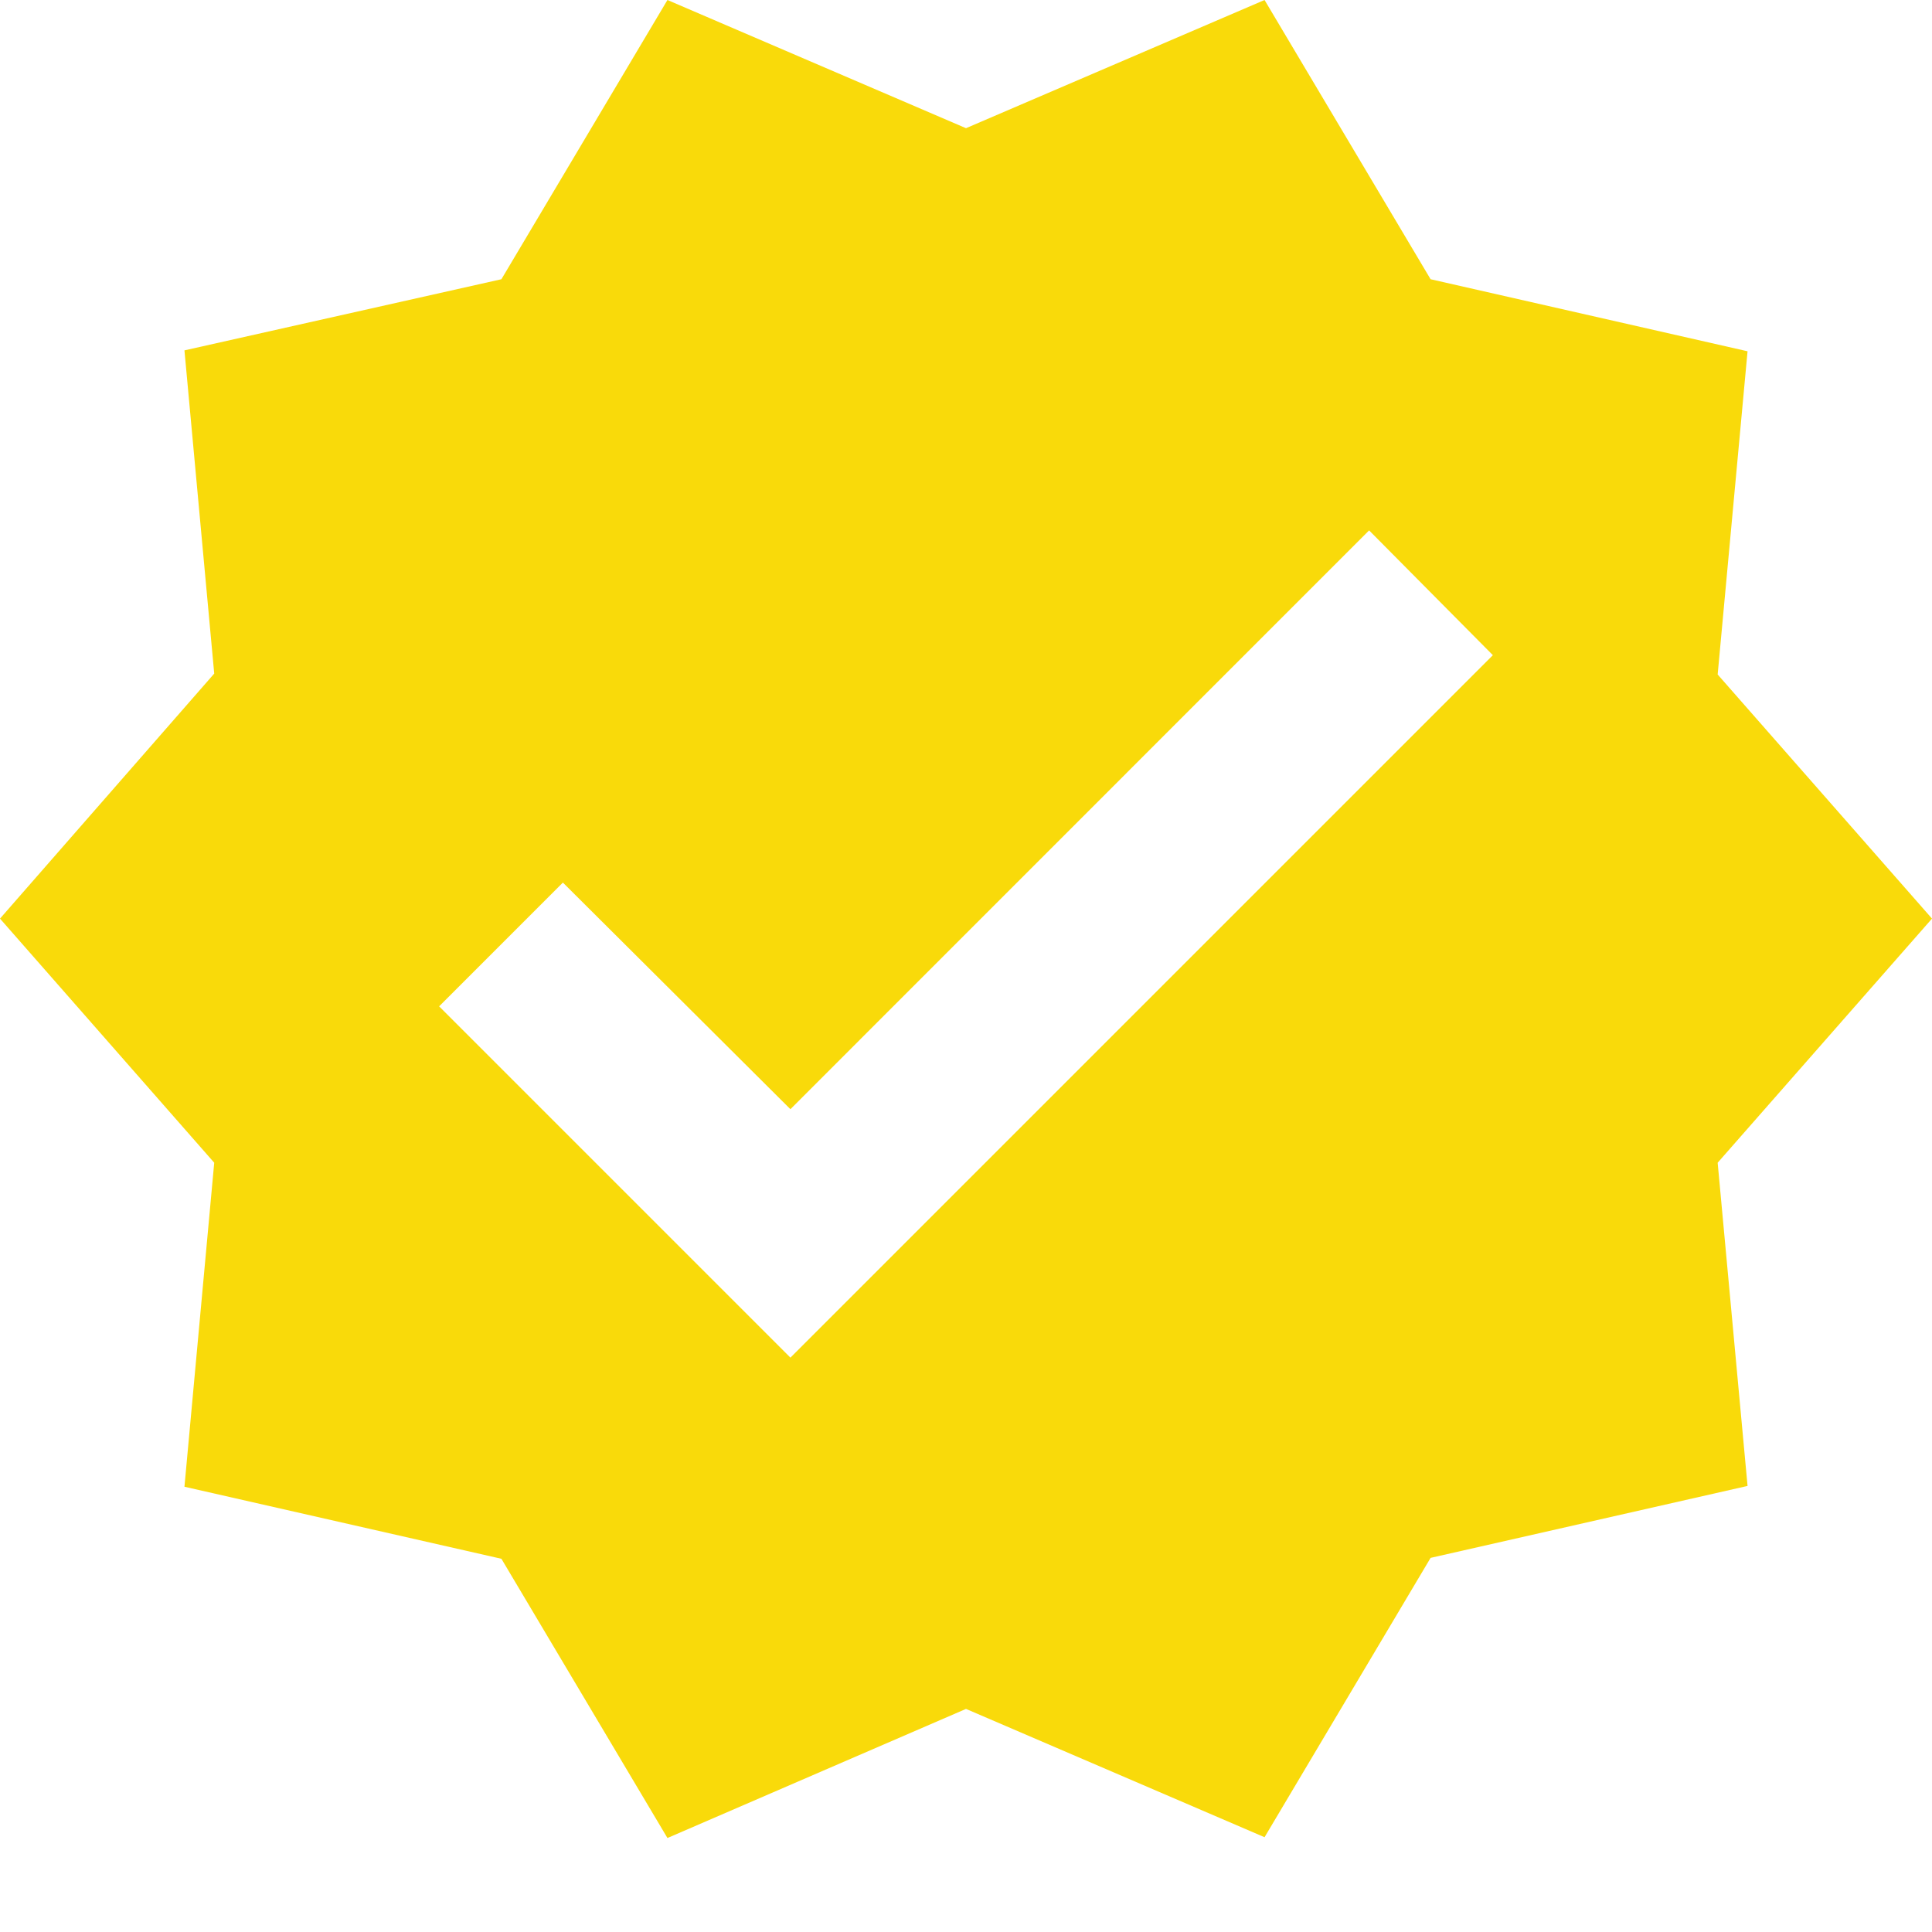
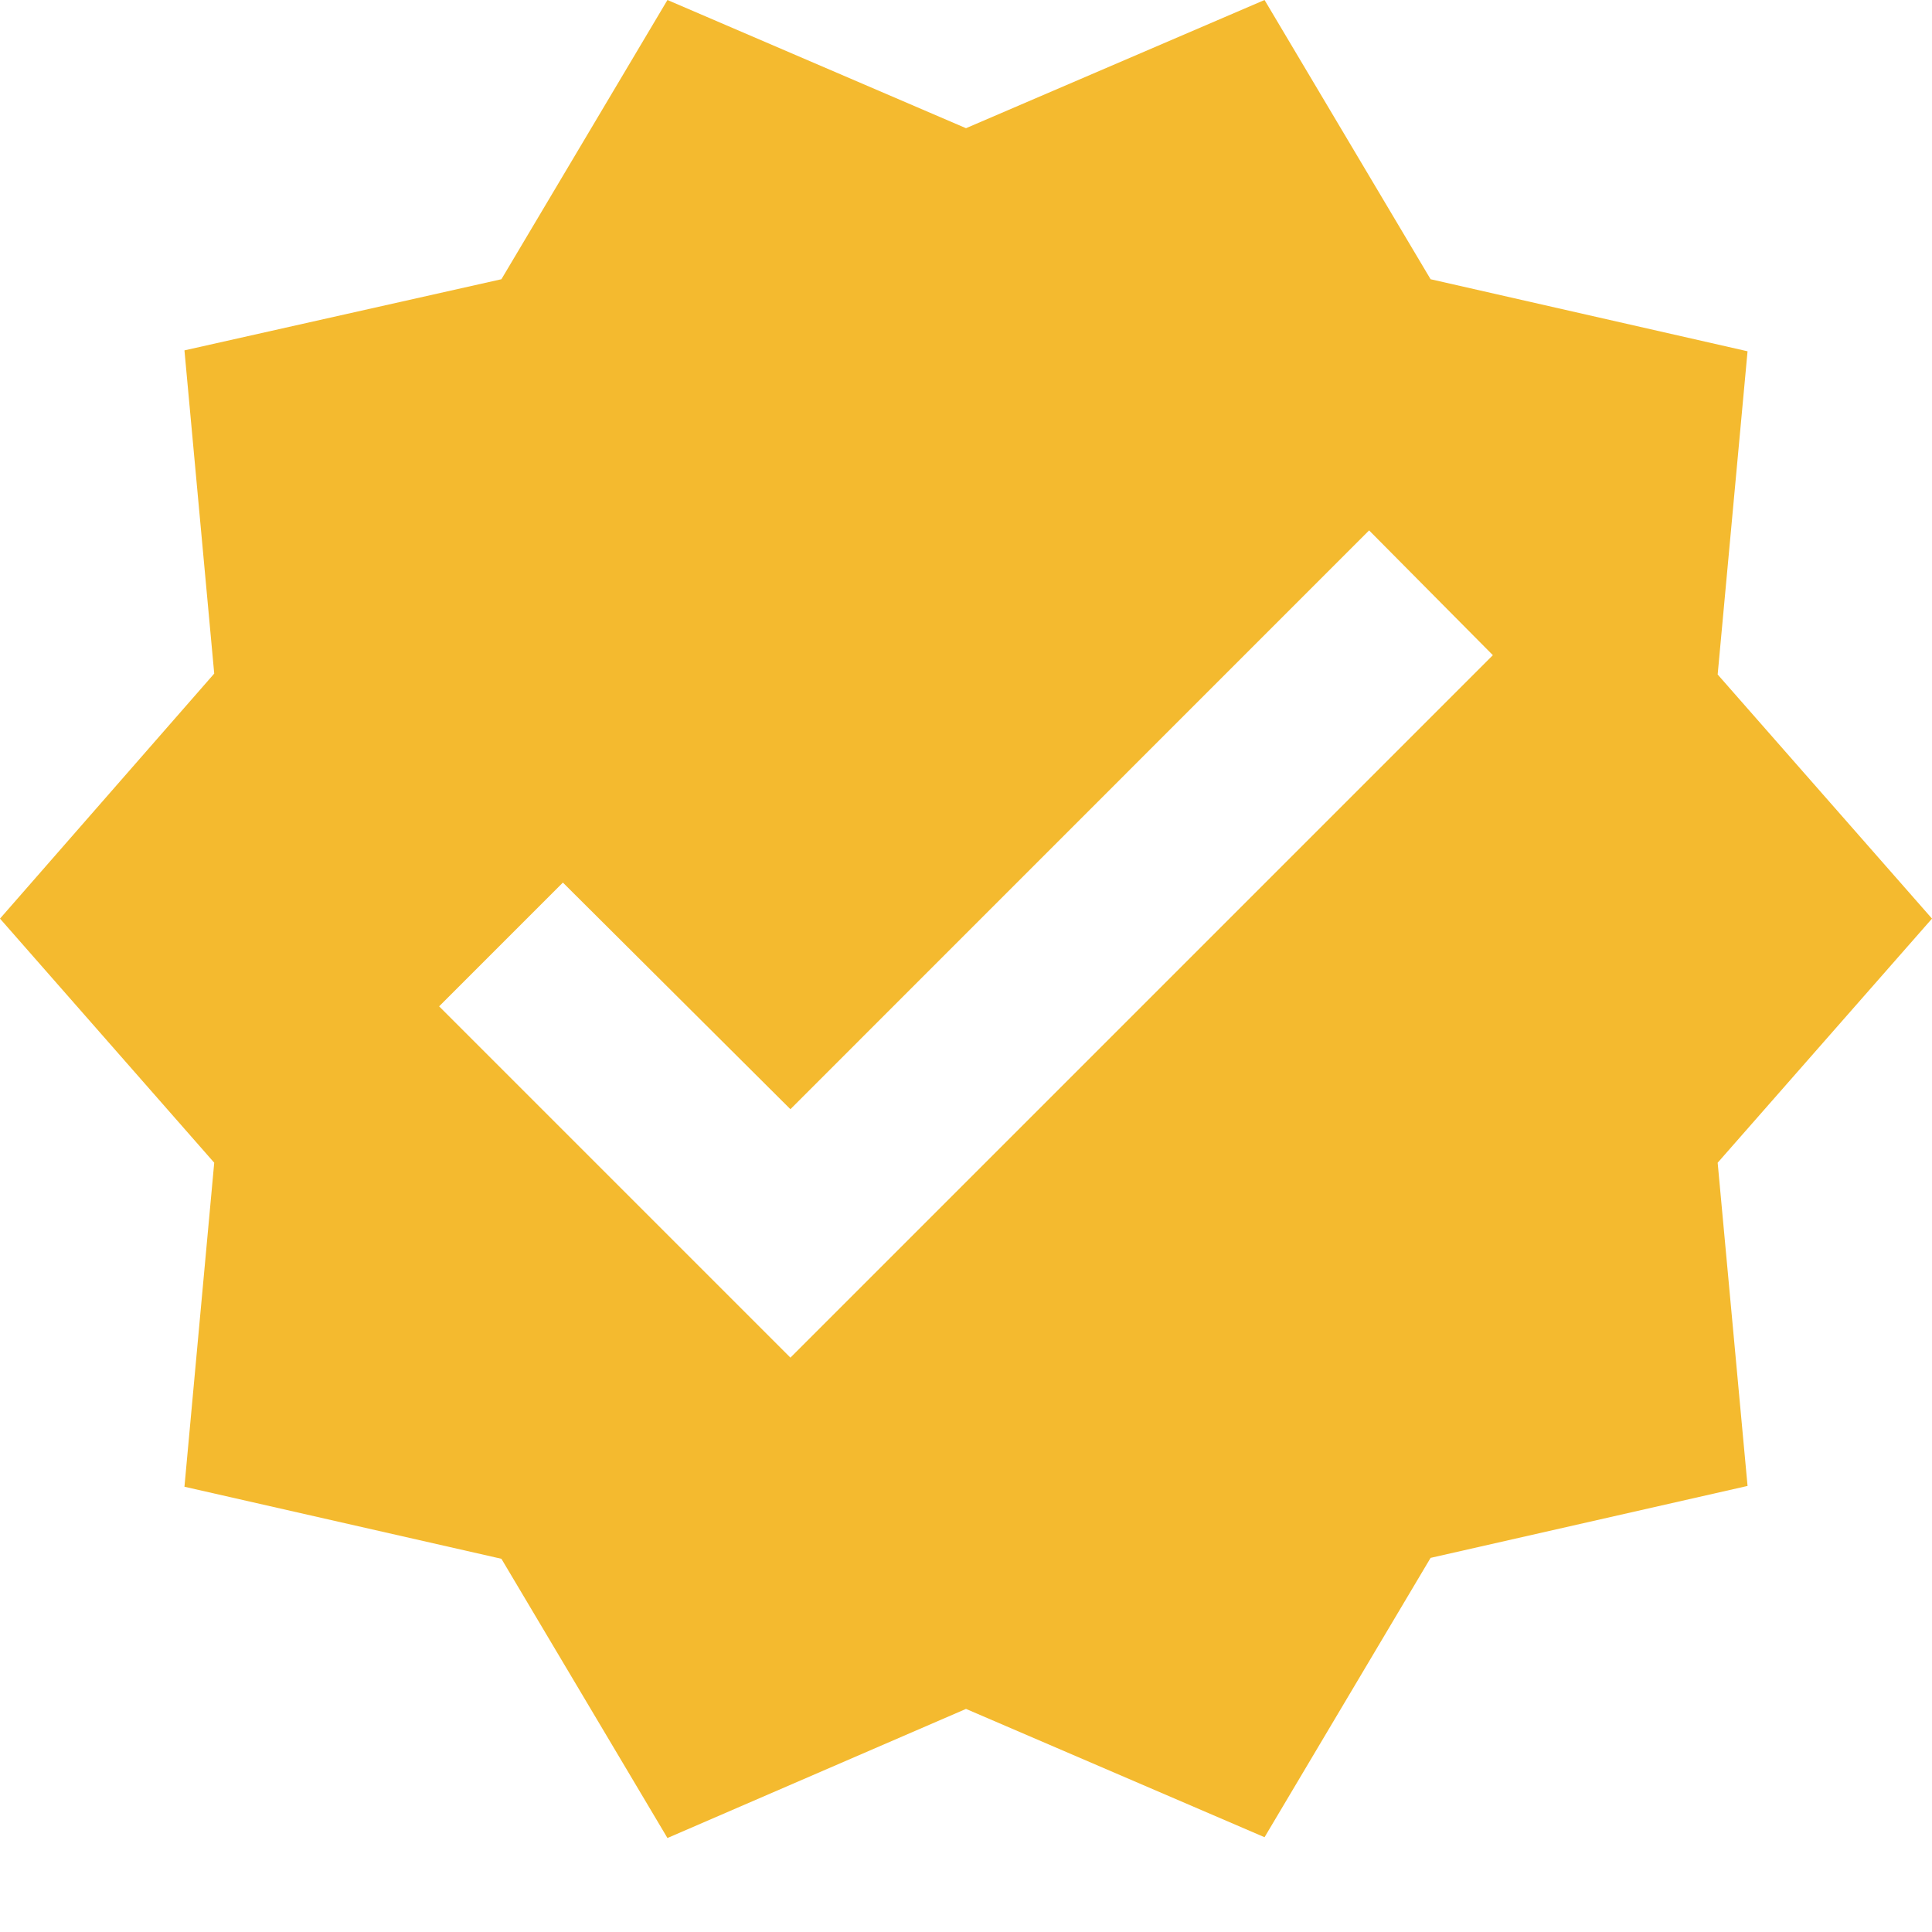
<svg xmlns="http://www.w3.org/2000/svg" width="17" height="17" viewBox="0 0 17 17" fill="none">
-   <path id="Vector" d="M17 8.083L15.114 5.935L15.377 3.091L12.588 2.457L11.127 0L8.5 1.128L5.873 0L4.412 2.457L1.623 3.083L1.885 5.927L0 8.083L1.885 10.231L1.623 13.082L4.412 13.716L5.873 16.173L8.5 15.037L11.127 16.166L12.588 13.708L15.377 13.075L15.114 10.231L17 8.083ZM6.955 11.946L3.864 8.855L4.953 7.766L6.955 9.76L12.047 4.667L13.136 5.765L6.955 11.946Z" fill="#F9DA0A" />
+   <path id="Vector" d="M17 8.083L15.114 5.935L15.377 3.091L12.588 2.457L11.127 0L8.5 1.128L5.873 0L4.412 2.457L1.623 3.083L1.885 5.927L0 8.083L1.885 10.231L1.623 13.082L4.412 13.716L5.873 16.173L8.5 15.037L11.127 16.166L12.588 13.708L15.377 13.075L15.114 10.231L17 8.083ZM6.955 11.946L3.864 8.855L4.953 7.766L6.955 9.76L12.047 4.667L13.136 5.765L6.955 11.946Z" fill="#f4ba2f" />
</svg>
